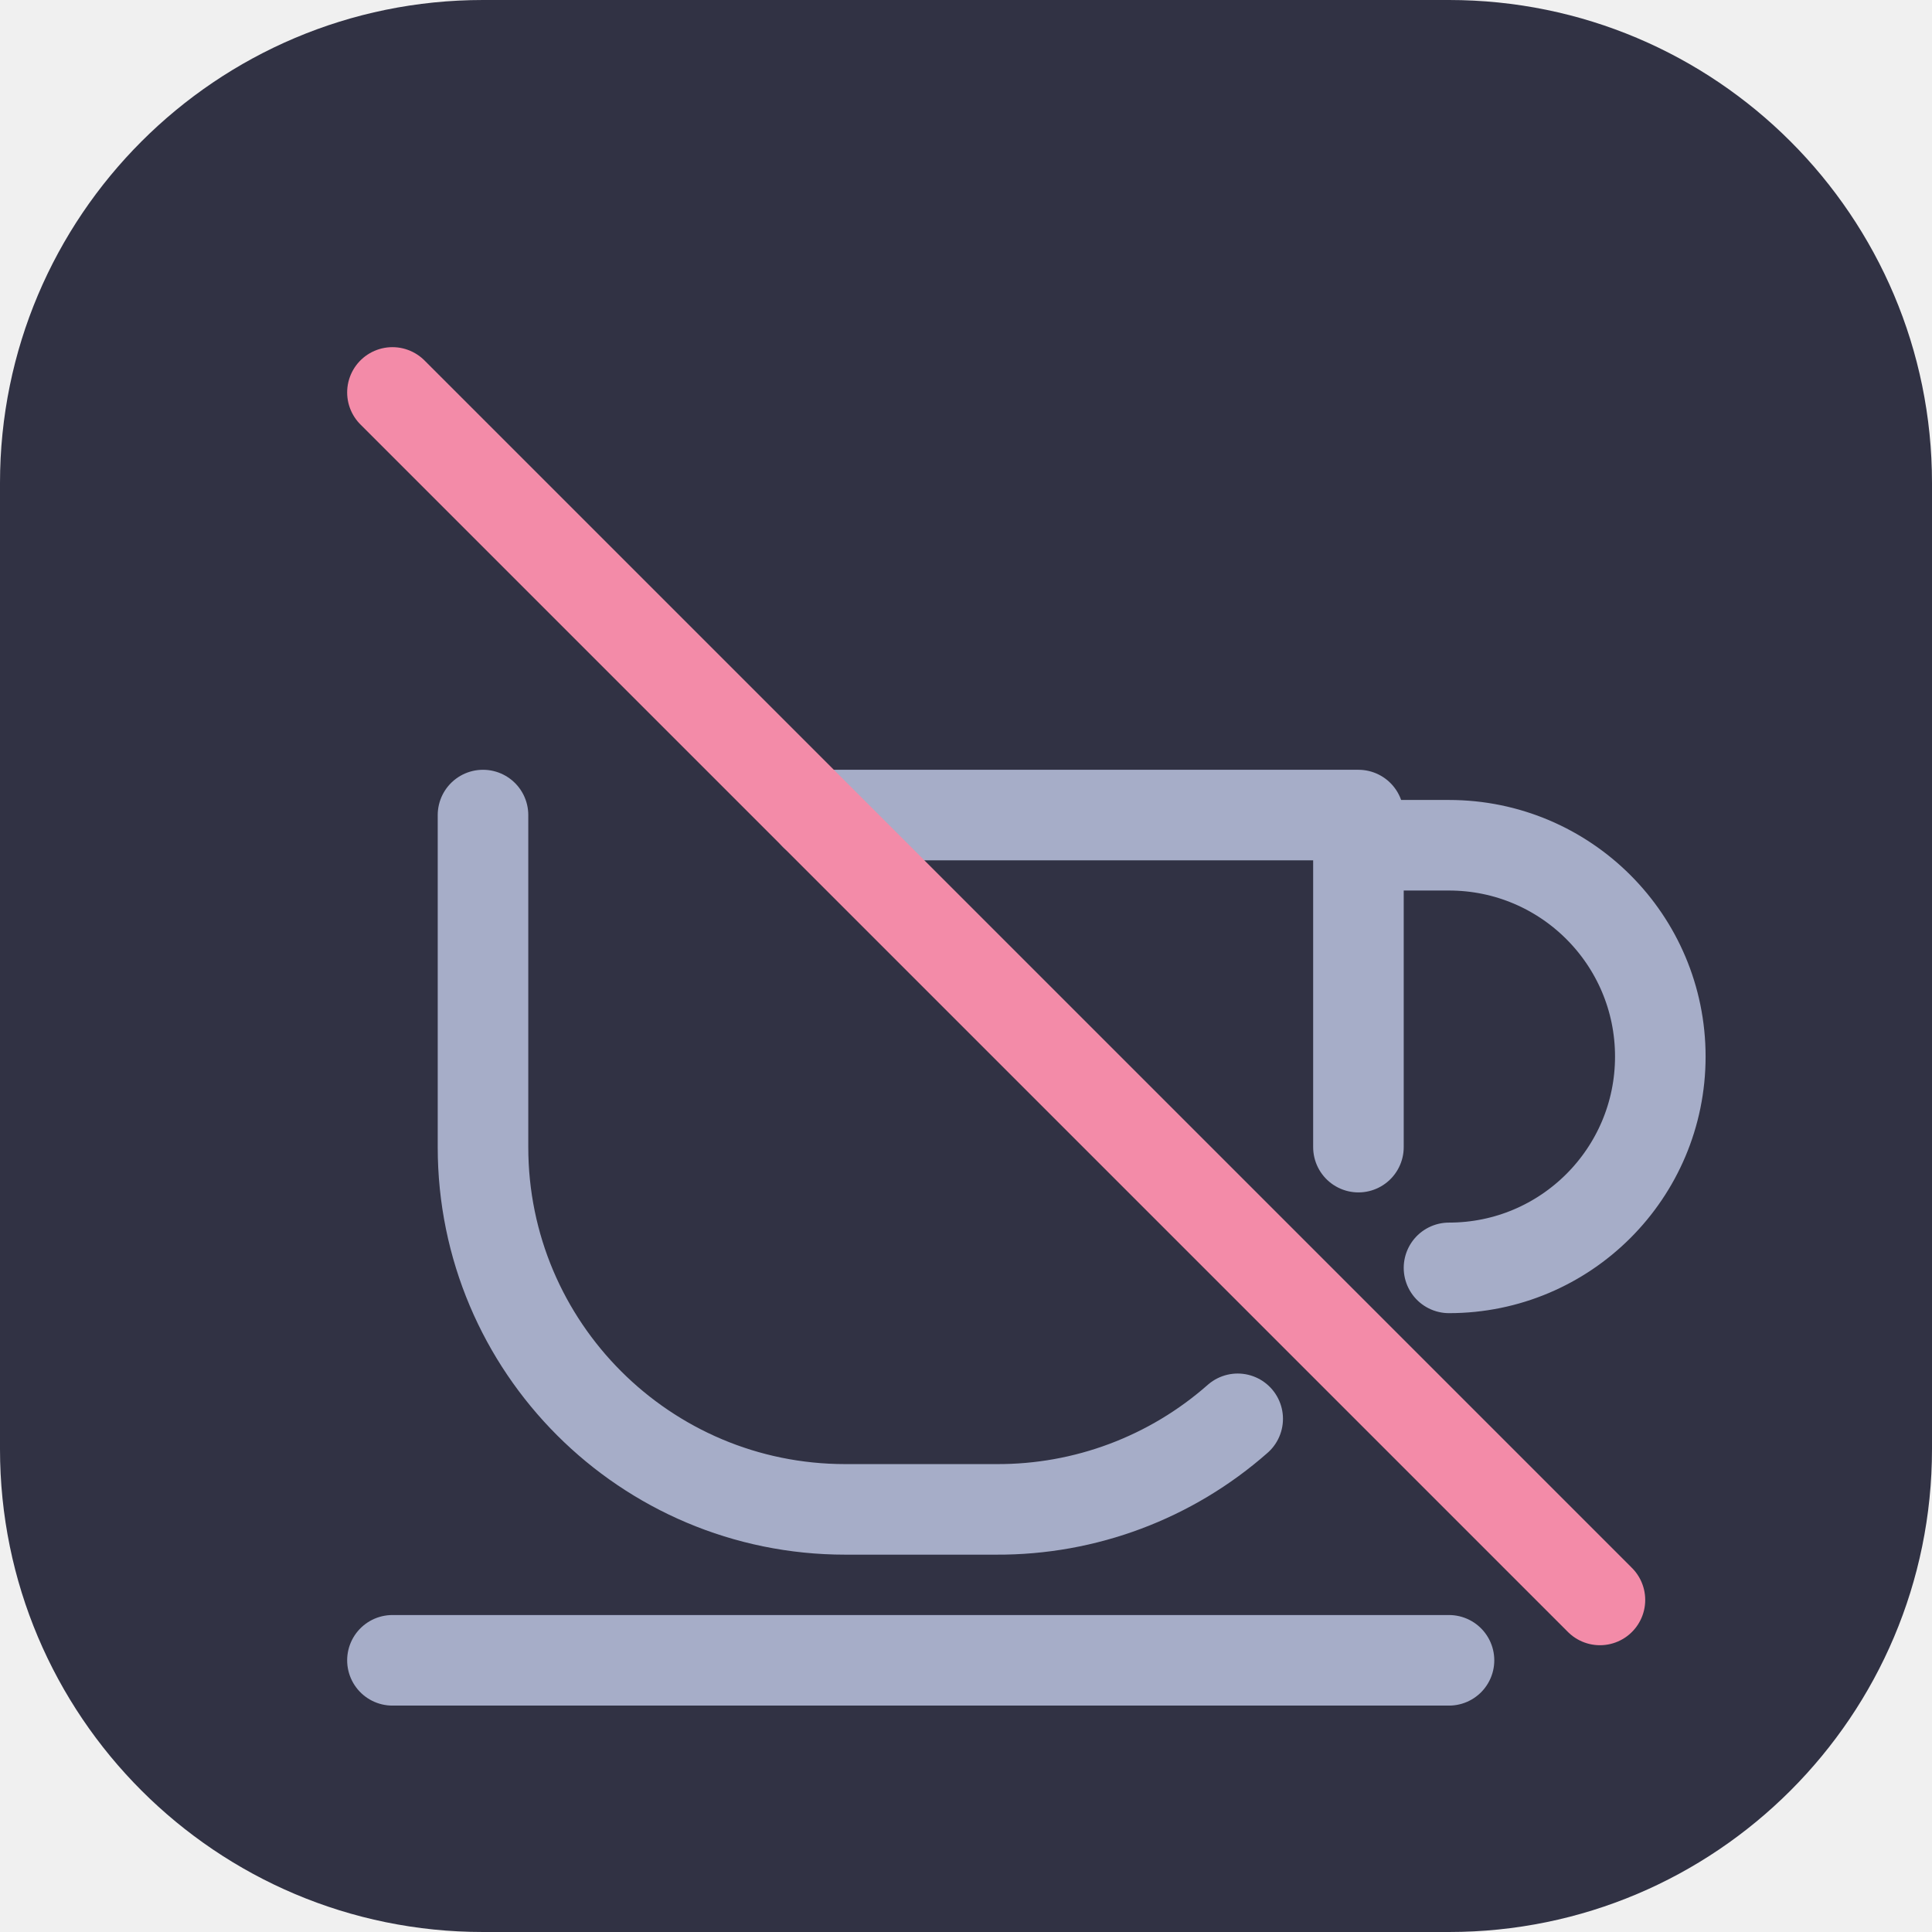
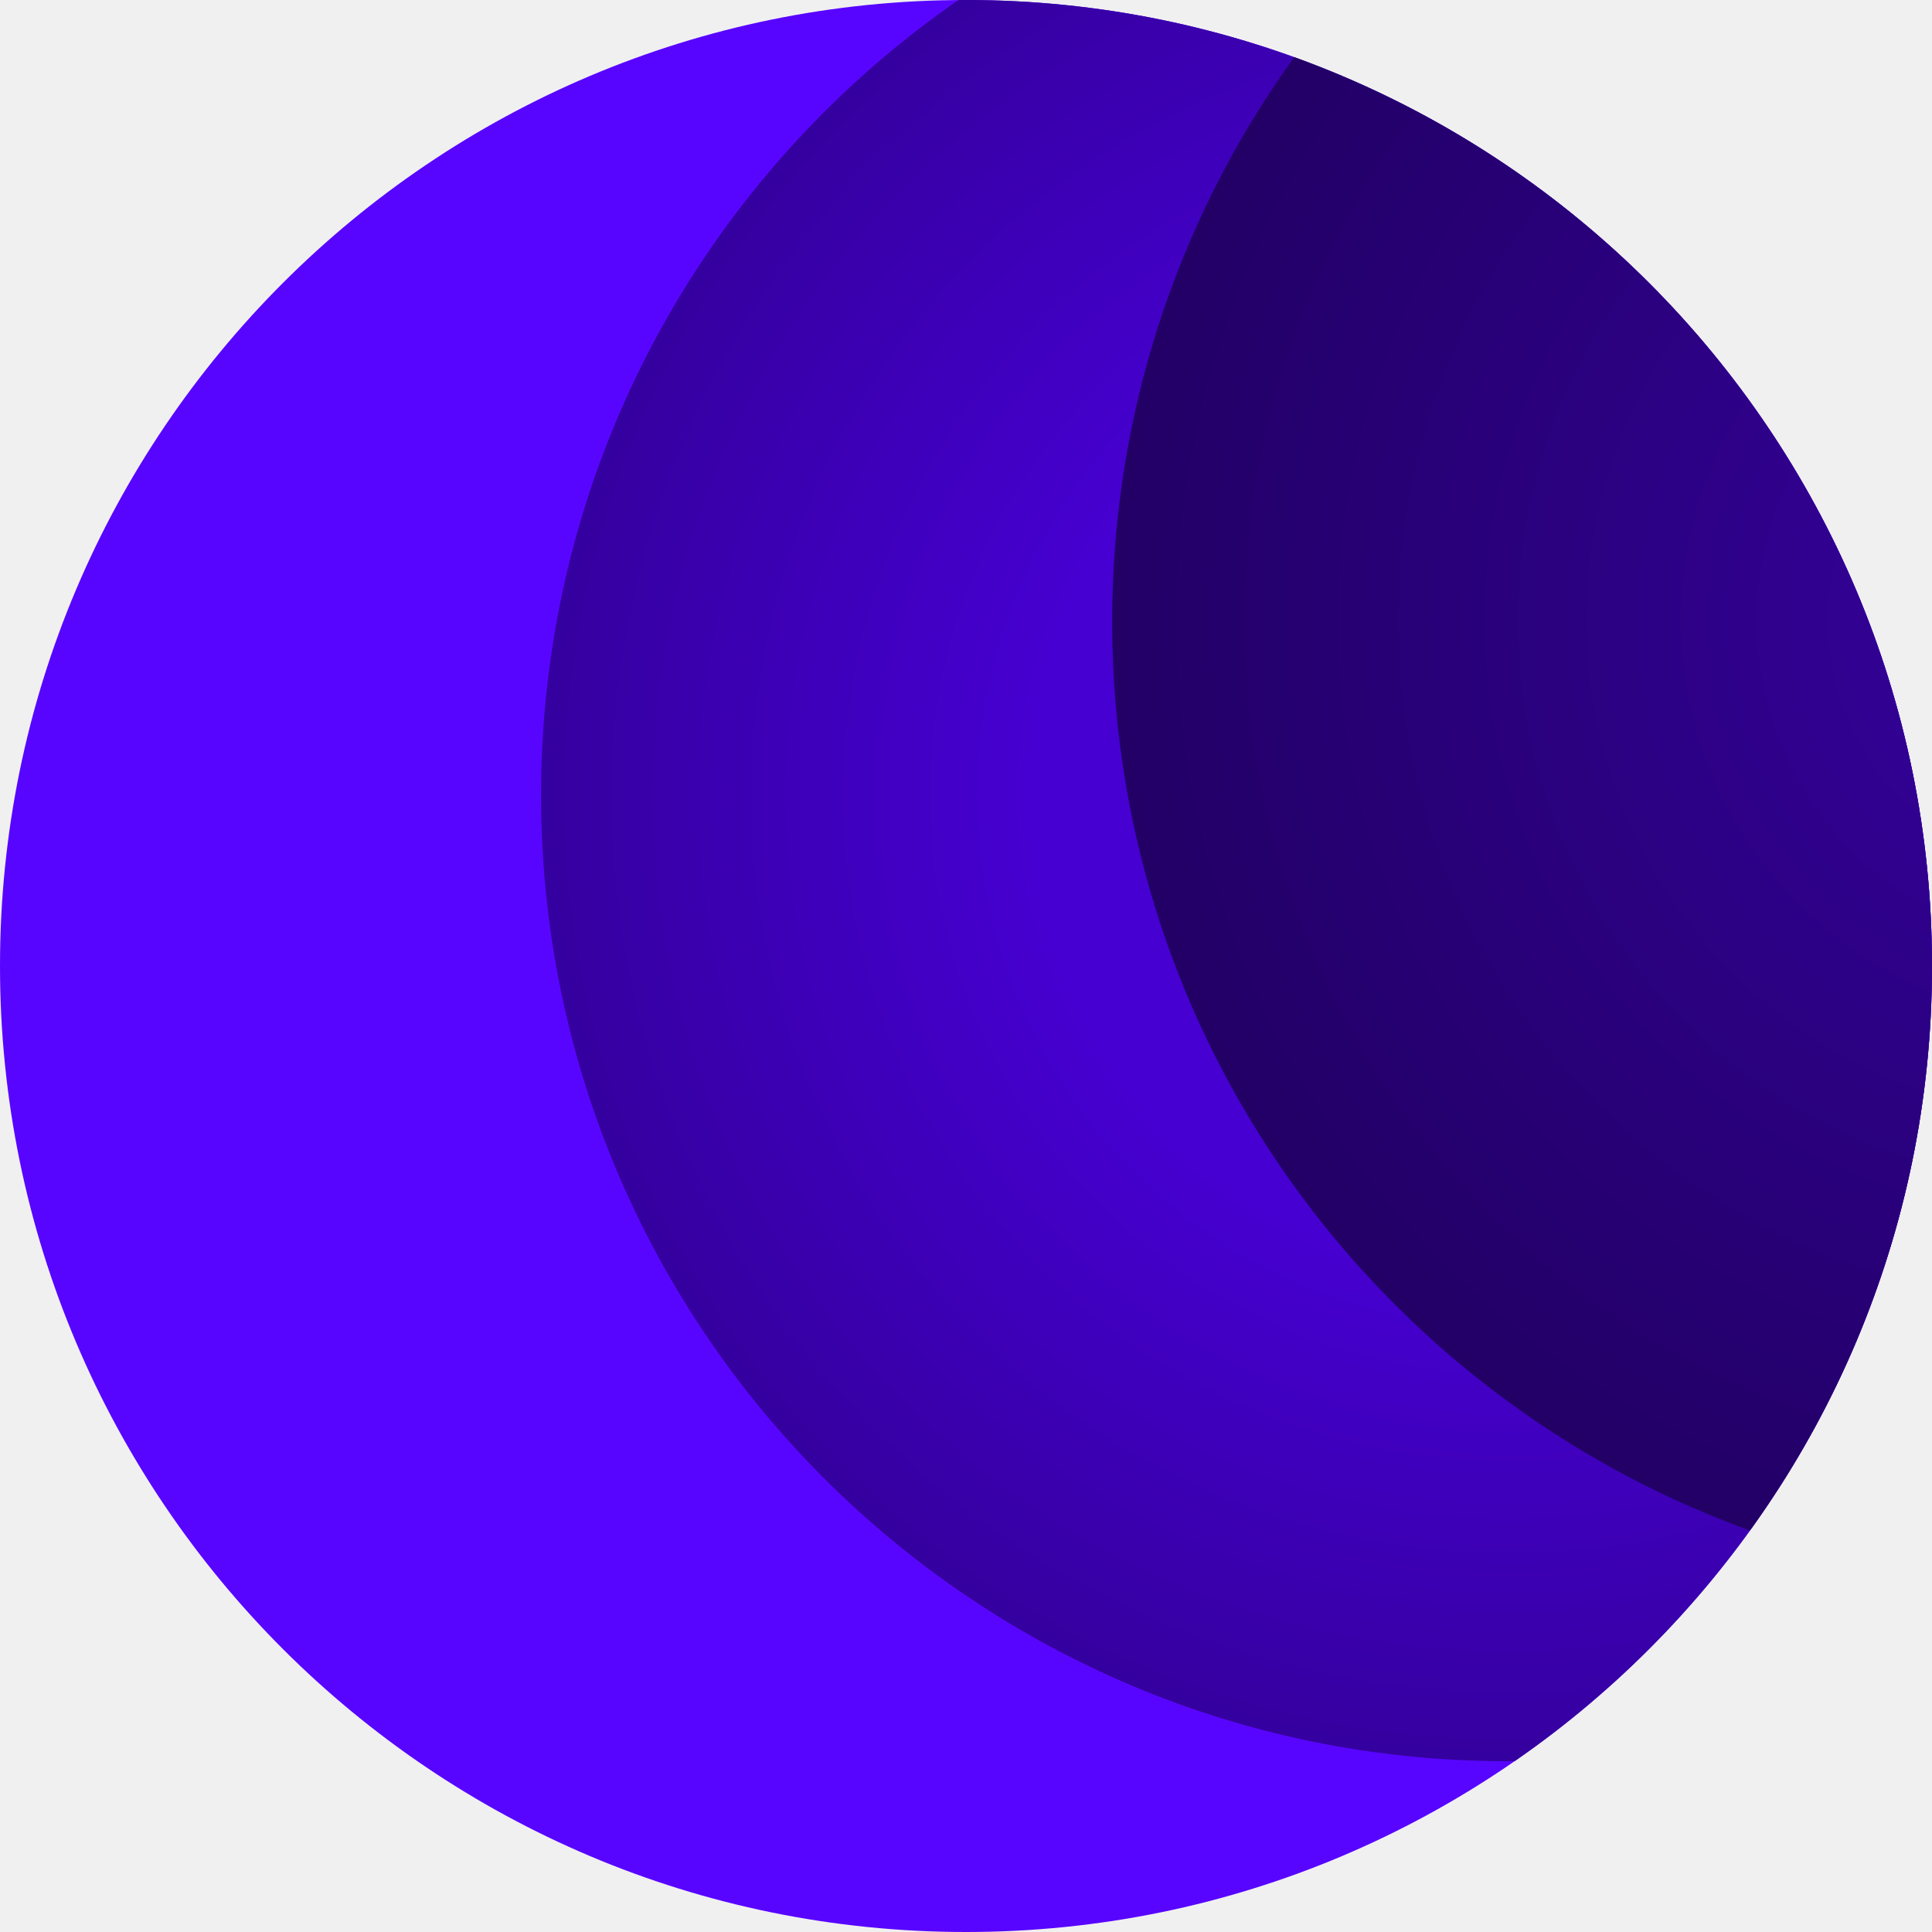
- <svg xmlns="http://www.w3.org/2000/svg" width="64" height="64" viewBox="0 0 64 64">
-   <rect width="64" height="64" rx="16" fill="#313244" />
-   <g fill="none" stroke="#a6adc8" stroke-width="3" stroke-linecap="round" stroke-linejoin="round">
-     <path d="M16 27v11a12 12 0 0 0 12 12h5a12 12 0 0 0 8-3M27 27h18v11m0-10h3a7 7 0 0 1 0 14M13 55h35" />
-     <path d="m13 13 40 40" stroke="#f38ba8" />
+ <svg xmlns="http://www.w3.org/2000/svg" xmlns:xlink="http://www.w3.org/1999/xlink" width="256px" height="256px" viewBox="0 0 256 256" version="1.1" preserveAspectRatio="xMidYMid">
+   <defs>
+     <circle id="path-1" cx="128" cy="128" r="128" />
+     <radialGradient cx="50%" cy="50%" fx="50%" fy="50%" r="49.789%" id="moonRadialGradient-1">
+       <stop stop-color="#4600D1" offset="0%" />
+       <stop stop-color="#4600D1" offset="49.285%" />
+       <stop stop-color="#35009F" offset="100%" />
+     </radialGradient>
+     <radialGradient cx="50%" cy="50%" fx="50%" fy="50%" r="49.603%" id="moonRadialGradient-2">
+       <stop stop-color="#35019E" offset="0%" />
+       <stop stop-color="#320194" offset="18.73%" />
+       <stop stop-color="#220066" offset="100%" />
+     </radialGradient>
+   </defs>
+   <g>
+     <g>
+       <circle fill="#5805FF" cx="128" cy="128" r="128" />
+       <mask id="mask-2" fill="white">
+         <use xlink:href="#path-1" />
+       </mask>
+       <circle fill="url(#moonRadialGradient-1)" mask="url(#mask-2)" cx="199.694" cy="105.369" r="128" />
+       <circle fill="url(#moonRadialGradient-2)" mask="url(#mask-2)" cx="275.372" cy="82.376" r="128" />
+     </g>
  </g>
</svg>
